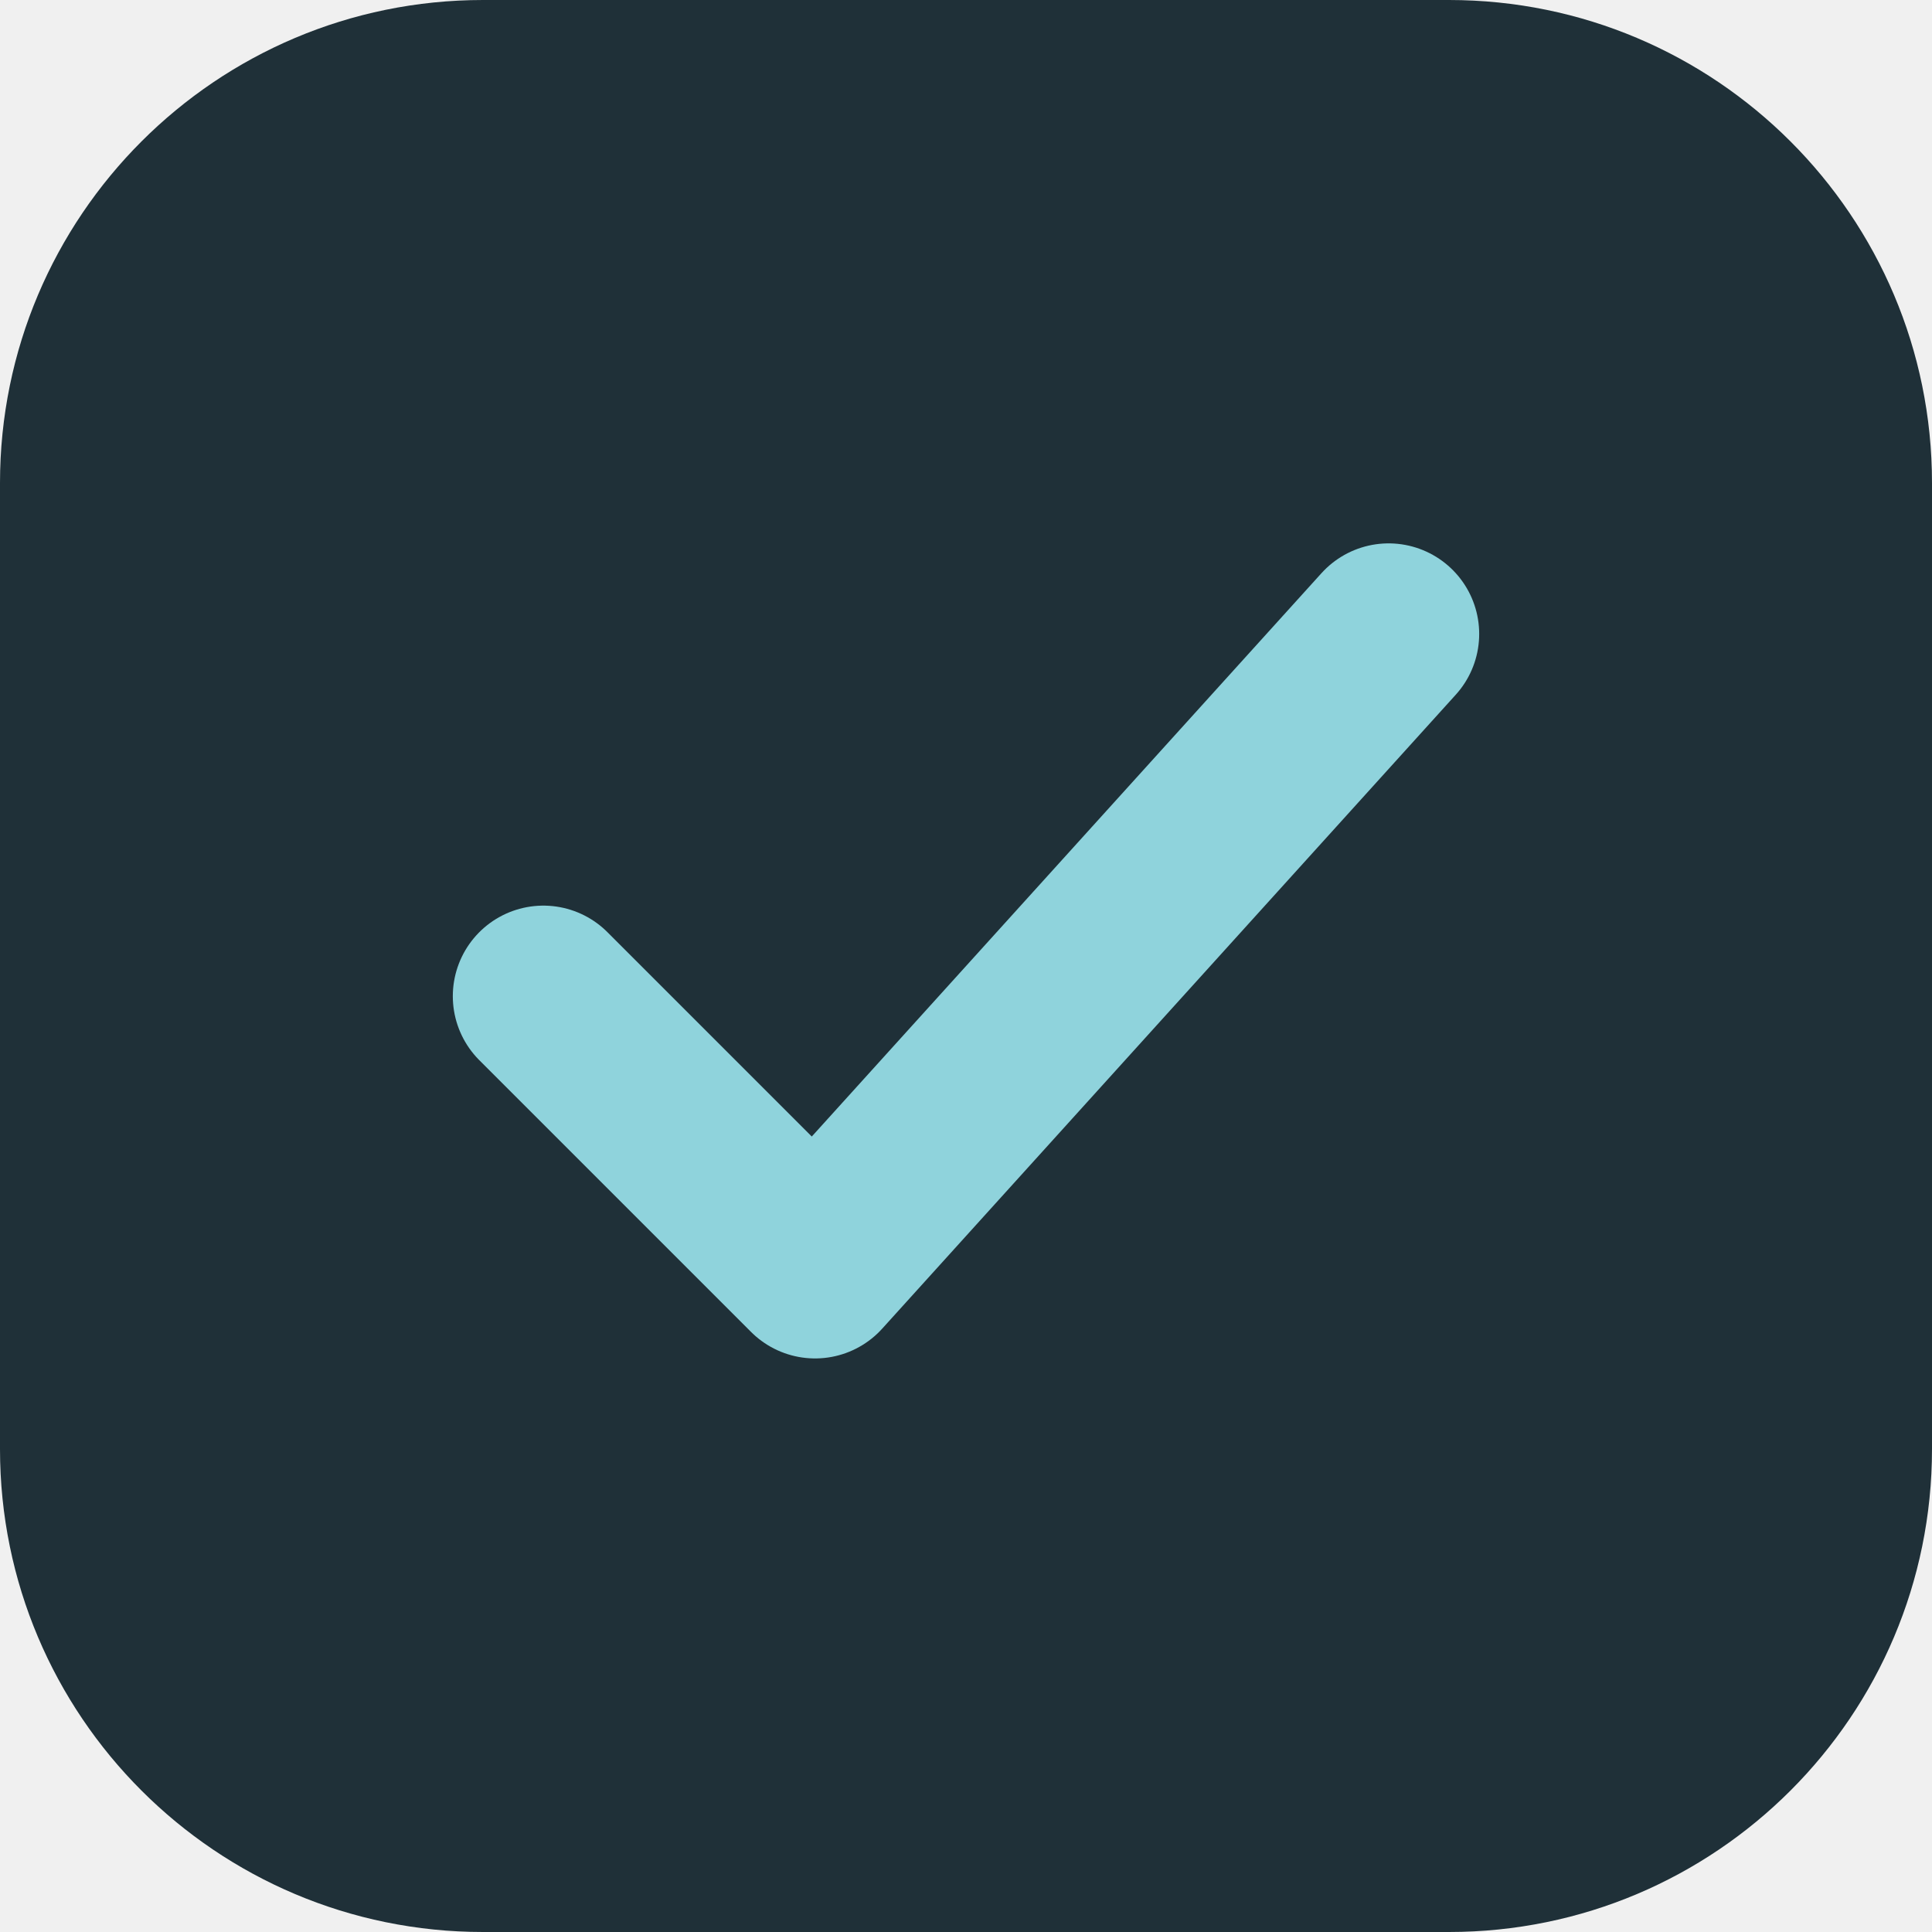
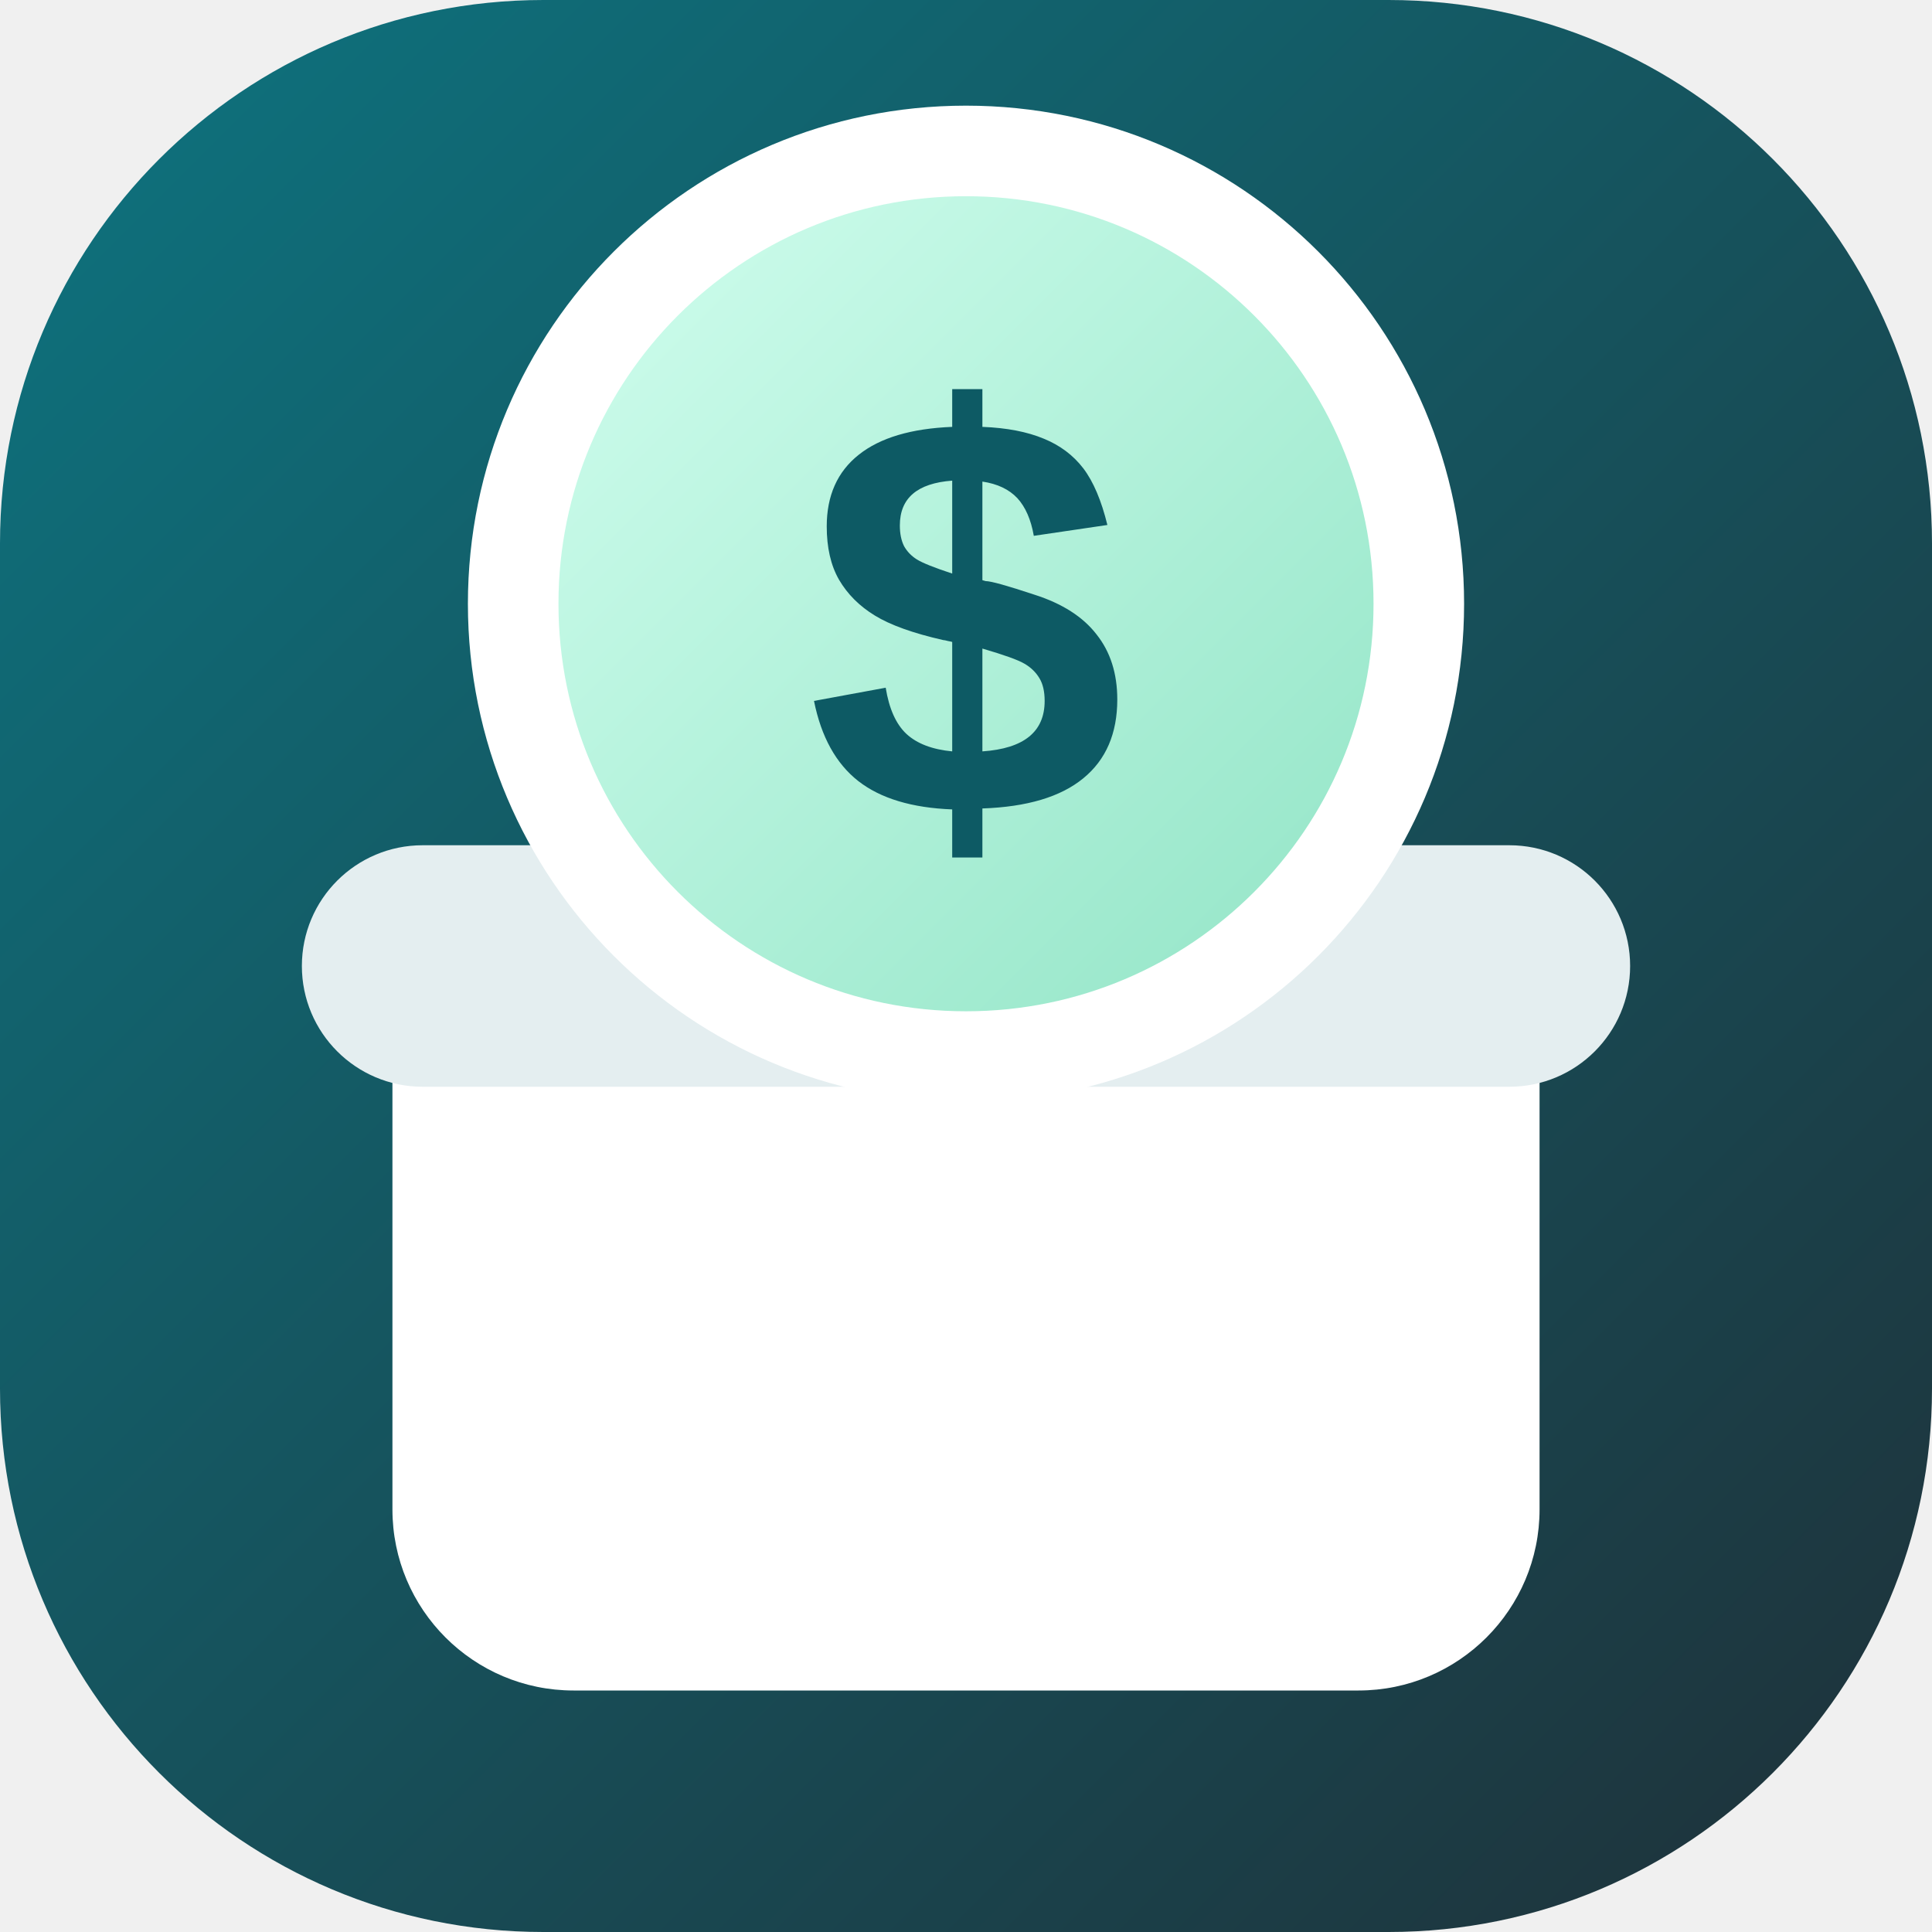
<svg xmlns="http://www.w3.org/2000/svg" viewBox="0 0 64 64">
-   <rect width="64" height="64" rx="16" fill="#1f3038" />
-   <path d="M18 33l9 9 19-21" fill="none" stroke="#8fd3dc" stroke-width="6" stroke-linecap="round" stroke-linejoin="round" />
+   <defs>
+     <linearGradient id="lg1" x1="0" y1="0" x2="1" y2="1">
+       <stop offset="0" stop-color="#0d7480" />
+       <stop offset="1" stop-color="#1f3038" />
+     </linearGradient>
+     <linearGradient id="lg2" x1="0" y1="0" x2="1" y2="1">
+       <stop offset="0" stop-color="#d4fff0" />
+       <stop offset="1" stop-color="#8fe3c4" />
+     </linearGradient>
+   </defs>
+   <rect width="64" height="64" rx="18" fill="url(#lg1)" />
+   <path d="M13 32h38v18a6 6 0 0 1-6 6H19a6 6 0 0 1-6-6z" fill="#fff" />
+   <rect x="10" y="28" width="44" height="8" rx="4" fill="#e4eef0" />
+   <circle cx="32" cy="20" r="15" fill="url(#lg2)" stroke="#fff" stroke-width="3" />
+   <text x="32" y="27" text-anchor="middle" font-family="Arial Black,Arial,sans-serif" font-weight="900" font-size="19" fill="#0d5a64">$</text>
</svg>
